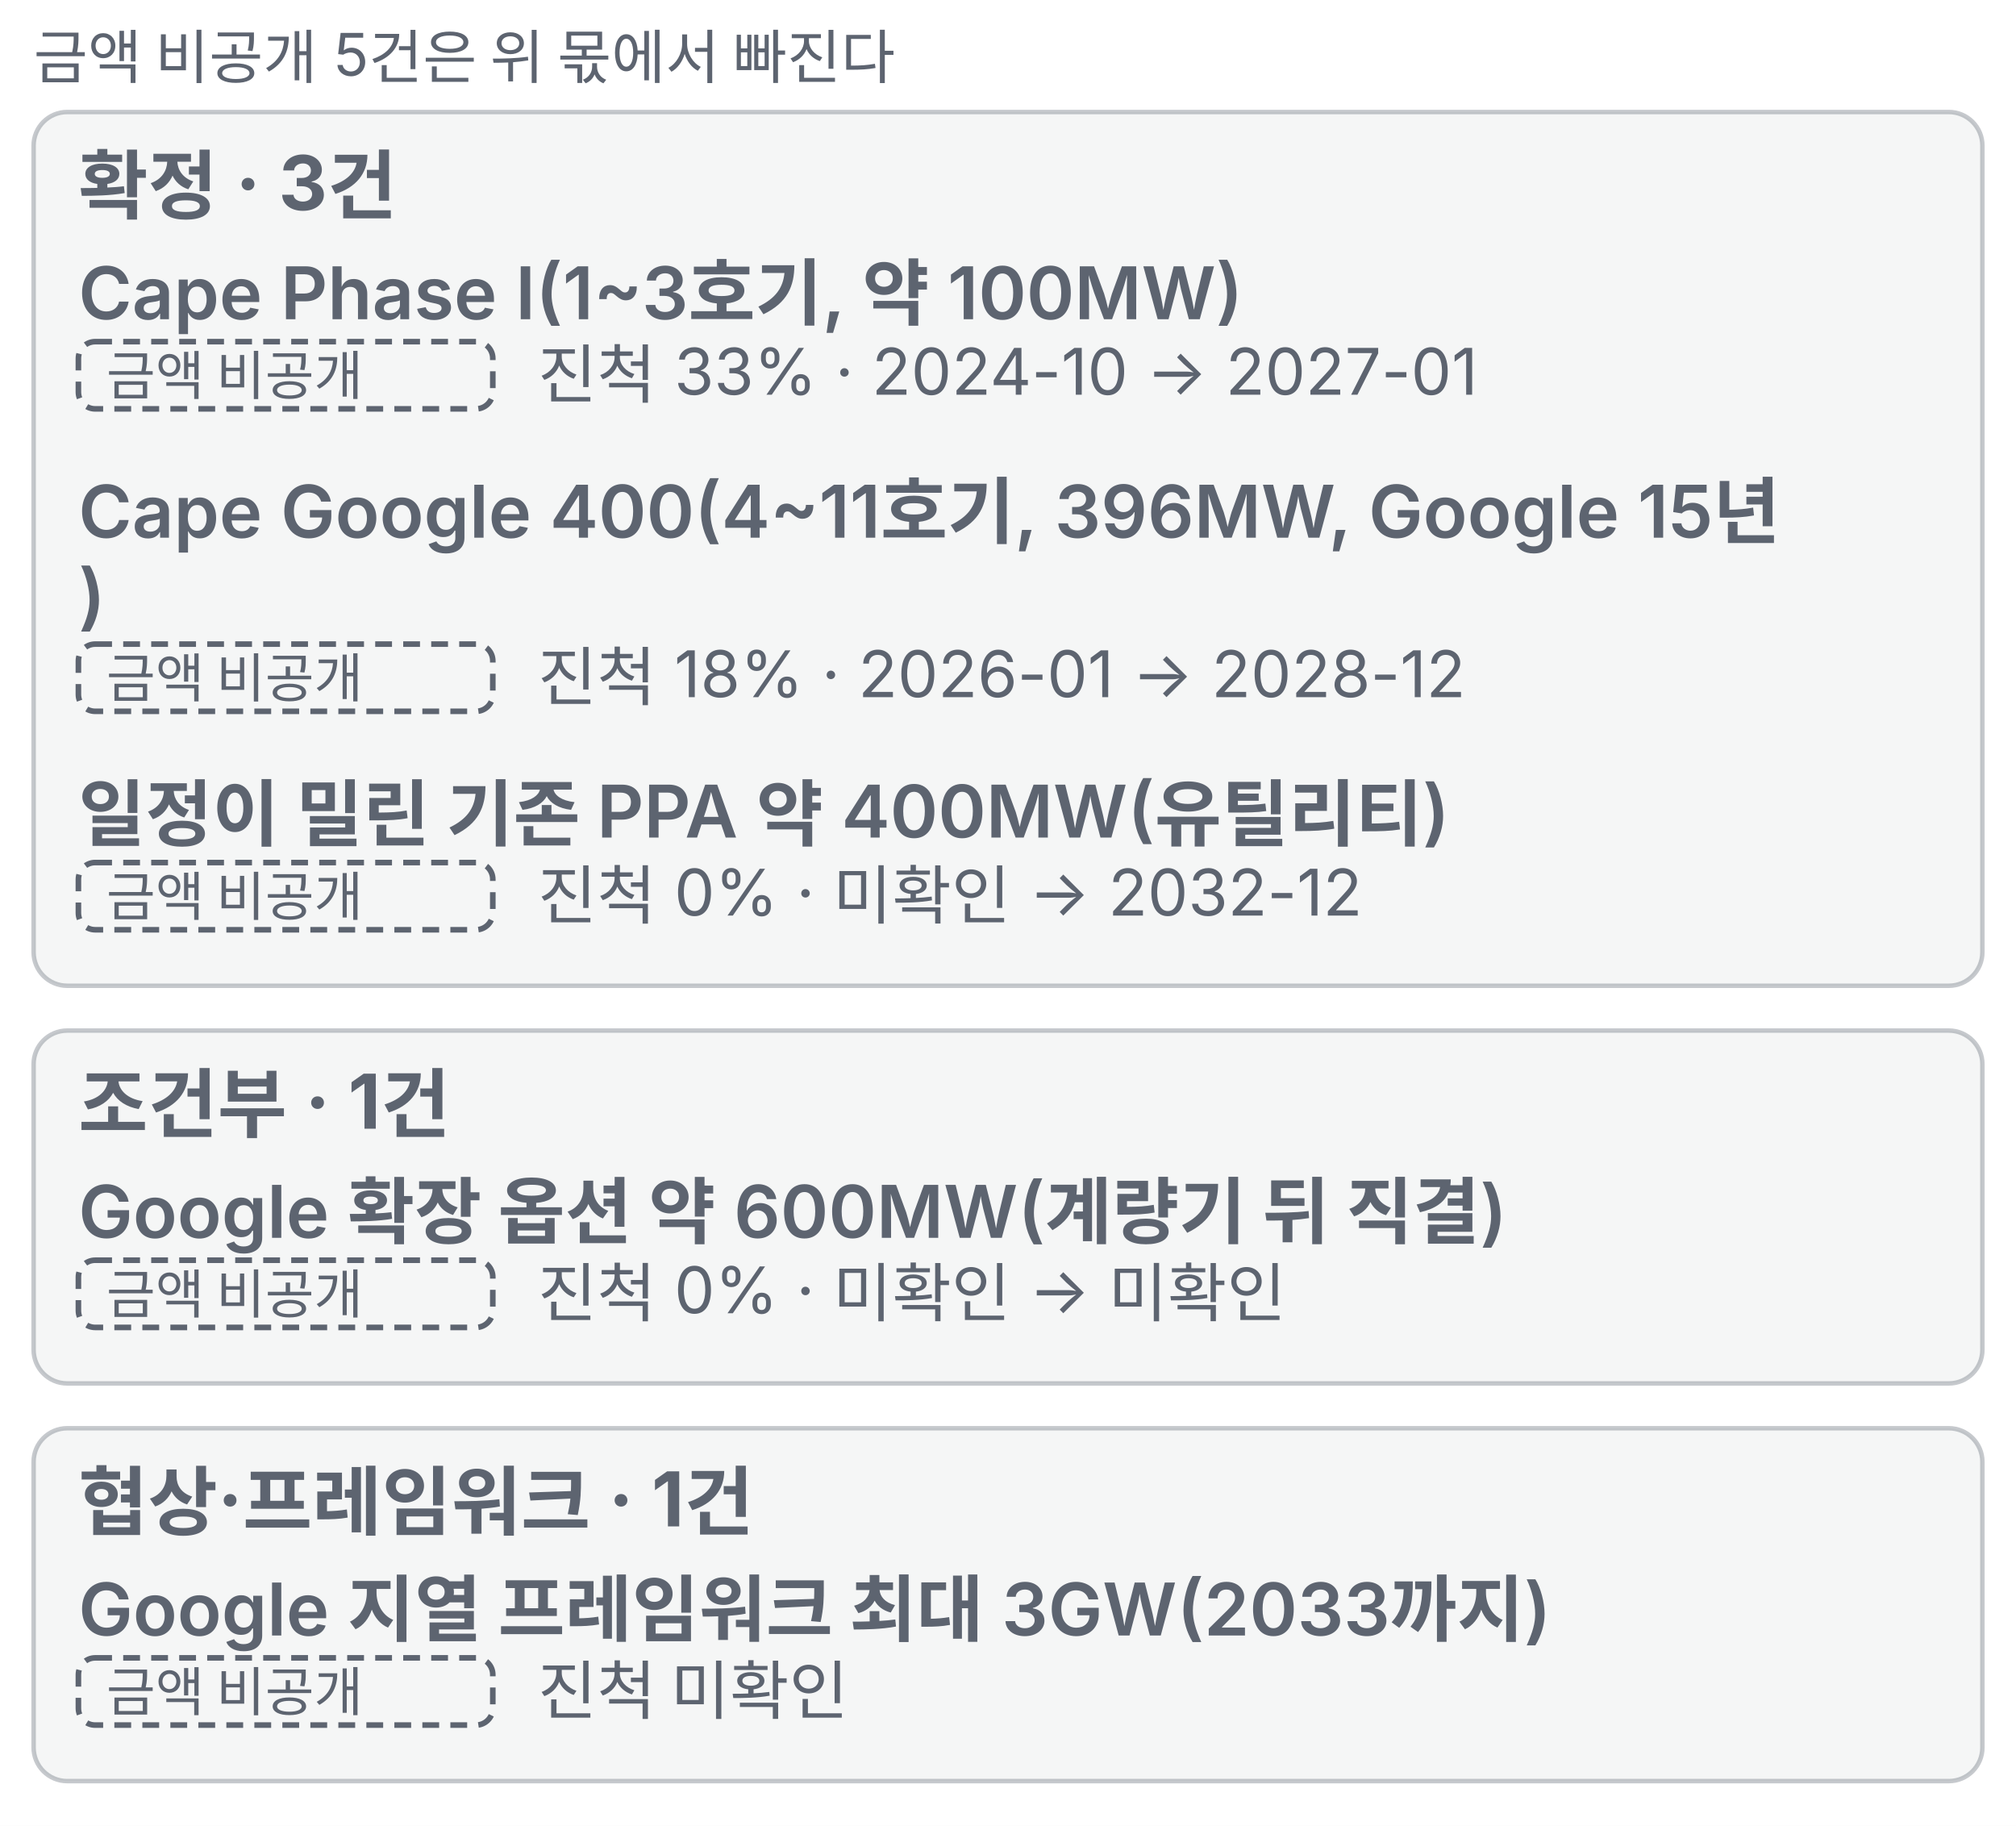
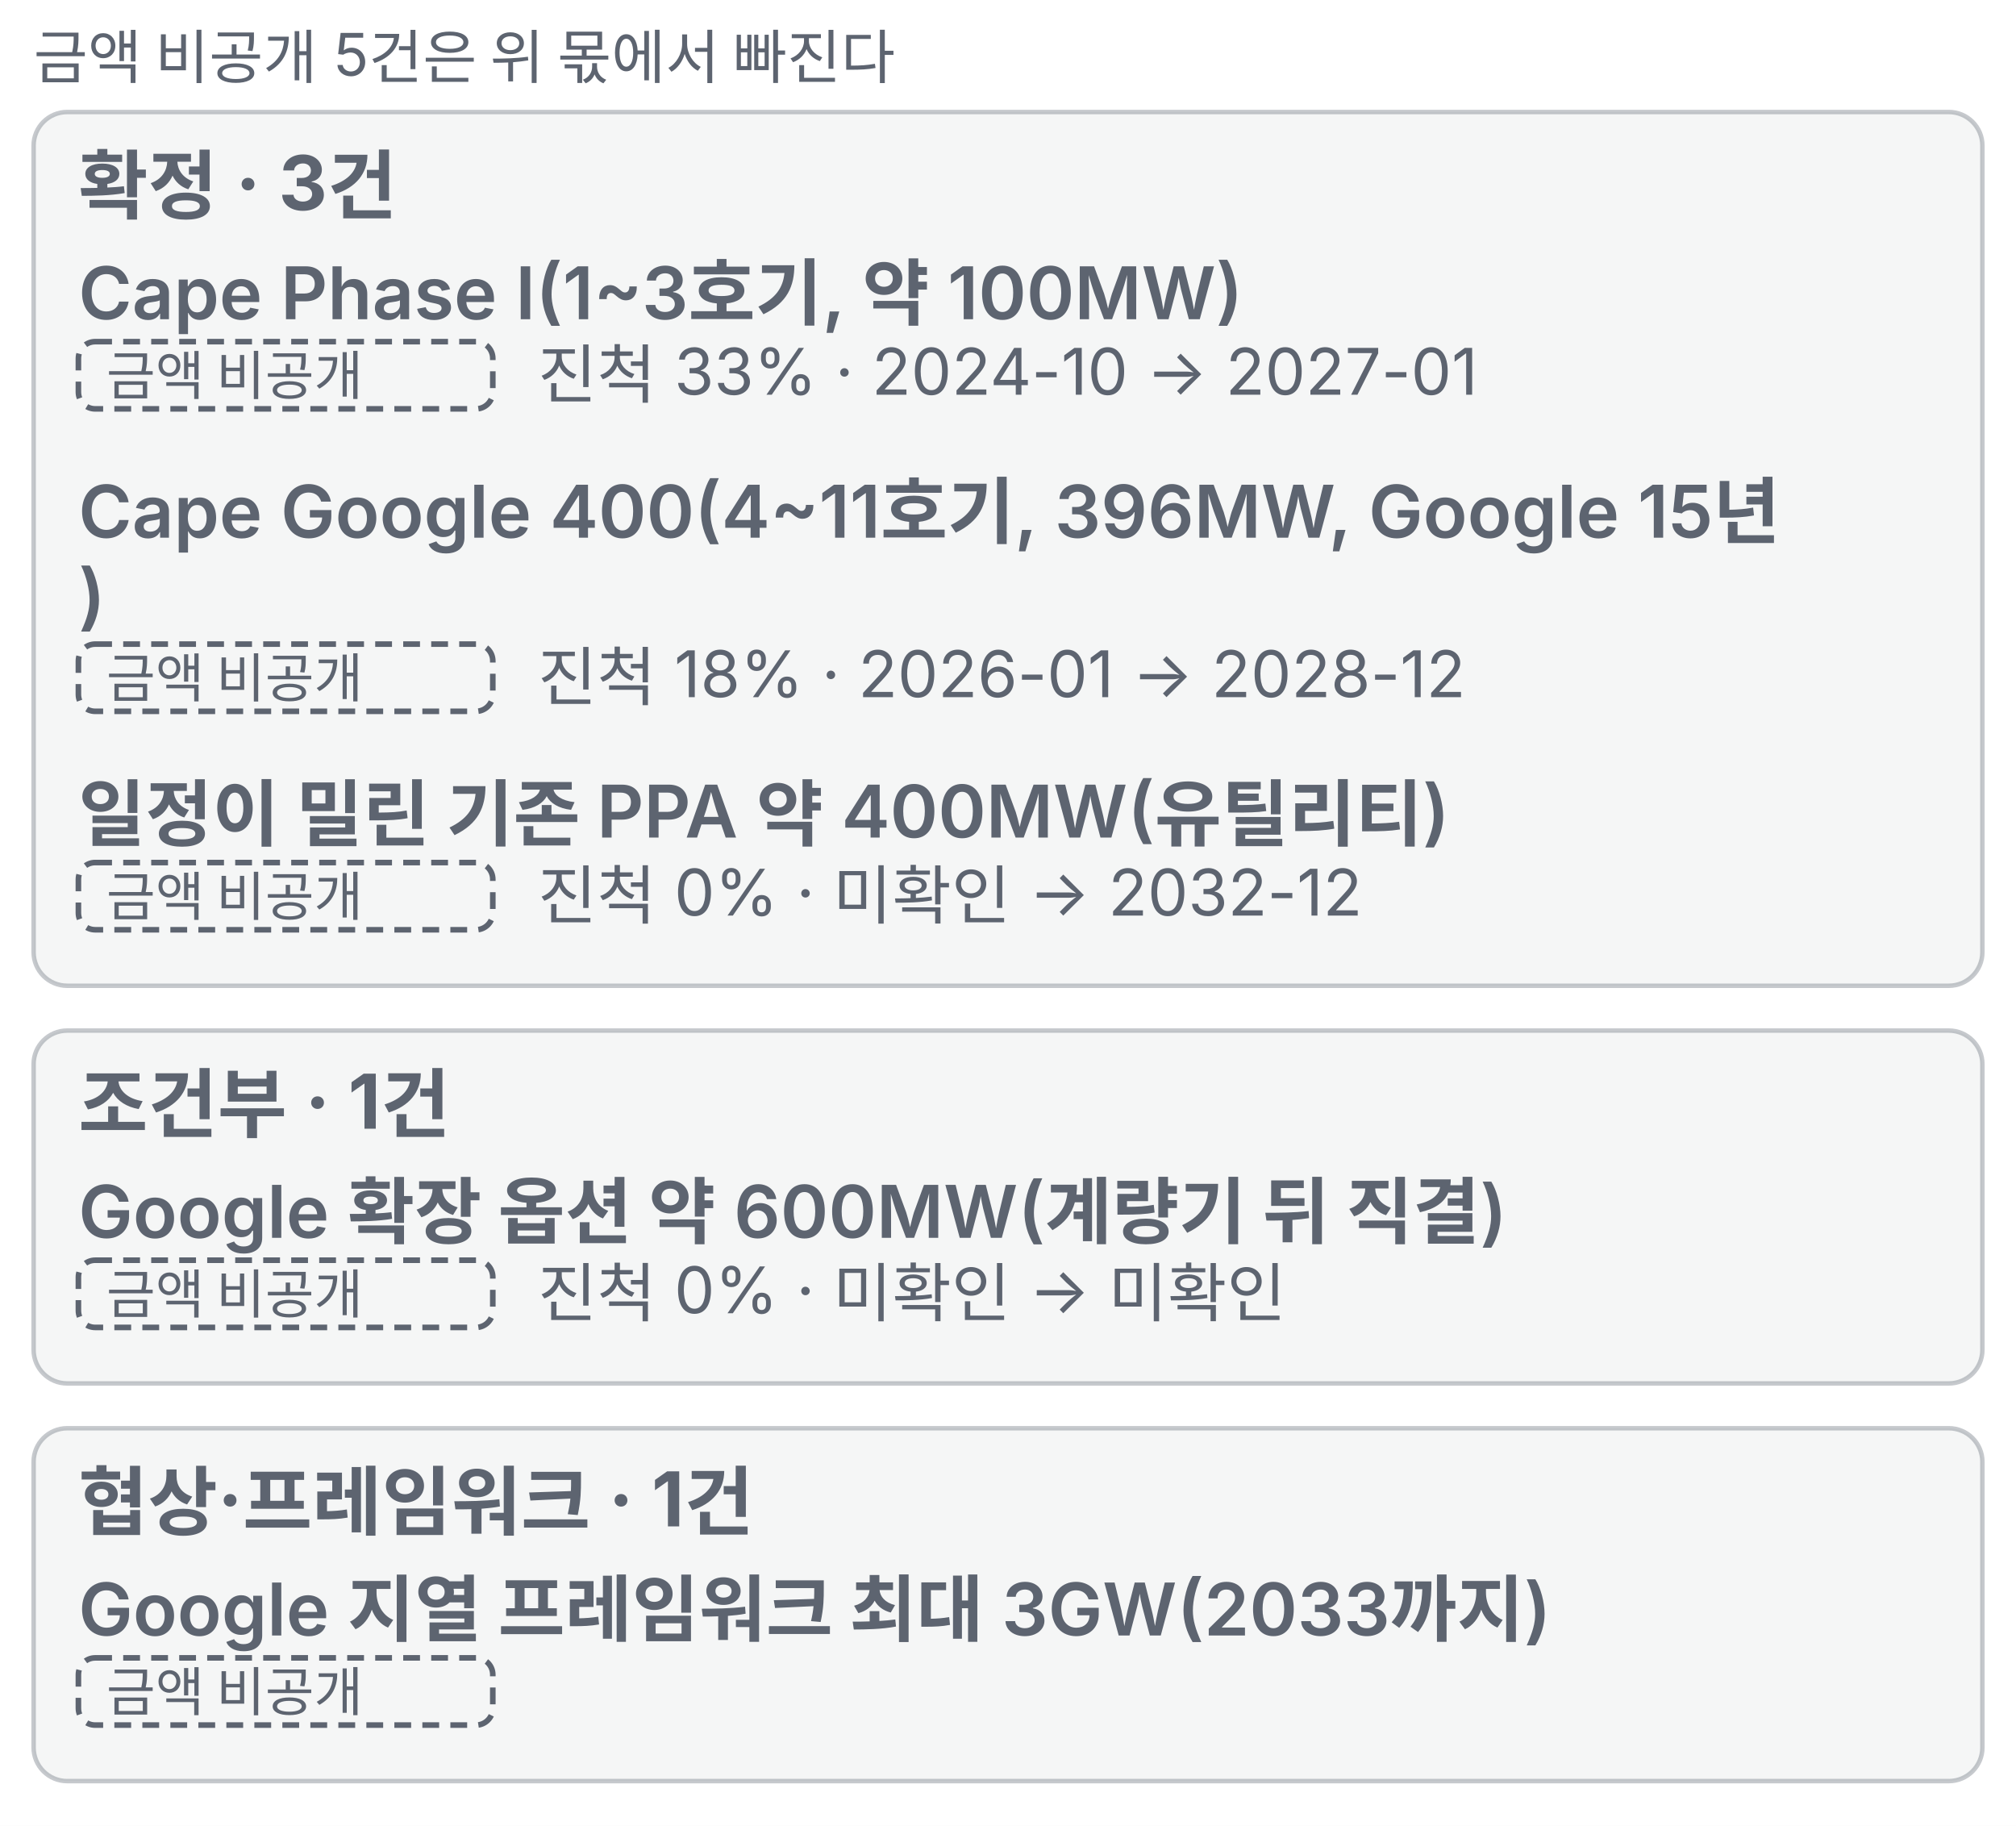
<svg xmlns="http://www.w3.org/2000/svg" viewBox="0 0 360 326" width="360" height="326">
  <style>text{fill:#5d6470;font-size:10.5px;font-family:-apple-system,'Apple SD Gothic Neo','Malgun Gothic',sans-serif}</style>
  <rect width="100%" height="100%" fill="#ffffff" />
  <g transform="translate(0,0)">
    <rect x="6" y="20" width="348" height="156" rx="6" fill="#5d6470" fill-opacity="0.06" stroke="#5d6470" stroke-opacity="0.35" stroke-width="0.8" />
    <text x="6" y="14" style="font-size:10.5px">금액 비공개 5건은 위 몫에서 빠진다</text>
    <text x="14" y="38" style="fill:#5d6470;font-size:13.5px;font-weight:700">확정 · 3건</text>
    <text x="14" y="57" style="fill:#5d6470;font-size:13px;font-weight:600">Cape Phase I(1~3호기, 약 100MW)</text>
    <rect x="14" y="61" width="74" height="12" rx="3" fill="none" stroke="#5d6470" stroke-dasharray="3 2" />
    <text x="19" y="70.5" style="font-size:9.5px">금액 비공개</text>
    <text x="96.0" y="71" style="font-size:11.5px">진척 33% · 2024-10 → 2027-01</text>
    <text x="14" y="96" style="fill:#5d6470;font-size:13px;font-weight:600">Cape Google 400(4~11호기, 396MW, Google 15년</text>
    <text x="14" y="111" style="fill:#5d6470;font-size:13px;font-weight:600">)</text>
    <rect x="14" y="115" width="74" height="12" rx="3" fill="none" stroke="#5d6470" stroke-dasharray="3 2" />
    <text x="19" y="124.5" style="font-size:9.5px">금액 비공개</text>
    <text x="96.0" y="125" style="font-size:11.5px">진척 18% · 2026-01 → 2028-12</text>
    <text x="14" y="150" style="fill:#5d6470;font-size:13px;font-weight:600">일정이 밀린 기존 PPA 약 400MW(유틸리티)</text>
    <rect x="14" y="154" width="74" height="12" rx="3" fill="none" stroke="#5d6470" stroke-dasharray="3 2" />
    <text x="19" y="163.5" style="font-size:9.5px">금액 비공개</text>
    <rect x="6" y="184" width="348" height="63" rx="6" fill="#5d6470" fill-opacity="0.06" stroke="#5d6470" stroke-opacity="0.35" stroke-width="0.8" />
    <text x="96.0" y="164" style="font-size:11.5px">진척 0% · 미확인 → 2032-12</text>
    <text x="14" y="202" style="fill:#5d6470;font-size:13.5px;font-weight:700">조건부 · 1건</text>
    <text x="14" y="221" style="fill:#5d6470;font-size:13px;font-weight:600">Google 확장 옵션 약 600MW(계량기 뒤 직결)</text>
    <rect x="14" y="225" width="74" height="12" rx="3" fill="none" stroke="#5d6470" stroke-dasharray="3 2" />
    <text x="19" y="234.5" style="font-size:9.5px">금액 비공개</text>
    <rect x="6" y="255" width="348" height="63" rx="6" fill="#5d6470" fill-opacity="0.06" stroke="#5d6470" stroke-opacity="0.35" stroke-width="0.8" />
    <text x="96.0" y="235" style="font-size:11.5px">진척 0% · 미확인 → 미확인</text>
    <text x="14" y="273" style="fill:#5d6470;font-size:13.5px;font-weight:700">협상·프레임워크 · 1건</text>
    <text x="14" y="292" style="fill:#5d6470;font-size:13px;font-weight:600">Google 지열 프레임워크 최대 3GW(2033까지)</text>
    <rect x="14" y="296" width="74" height="12" rx="3" fill="none" stroke="#5d6470" stroke-dasharray="3 2" />
    <text x="19" y="305.5" style="font-size:9.5px">금액 비공개</text>
-     <text x="96.0" y="306" style="font-size:11.5px">진척 미확인</text>
+     <text x="96.0" y="306" style="font-size:11.5px" />
  </g>
</svg>
